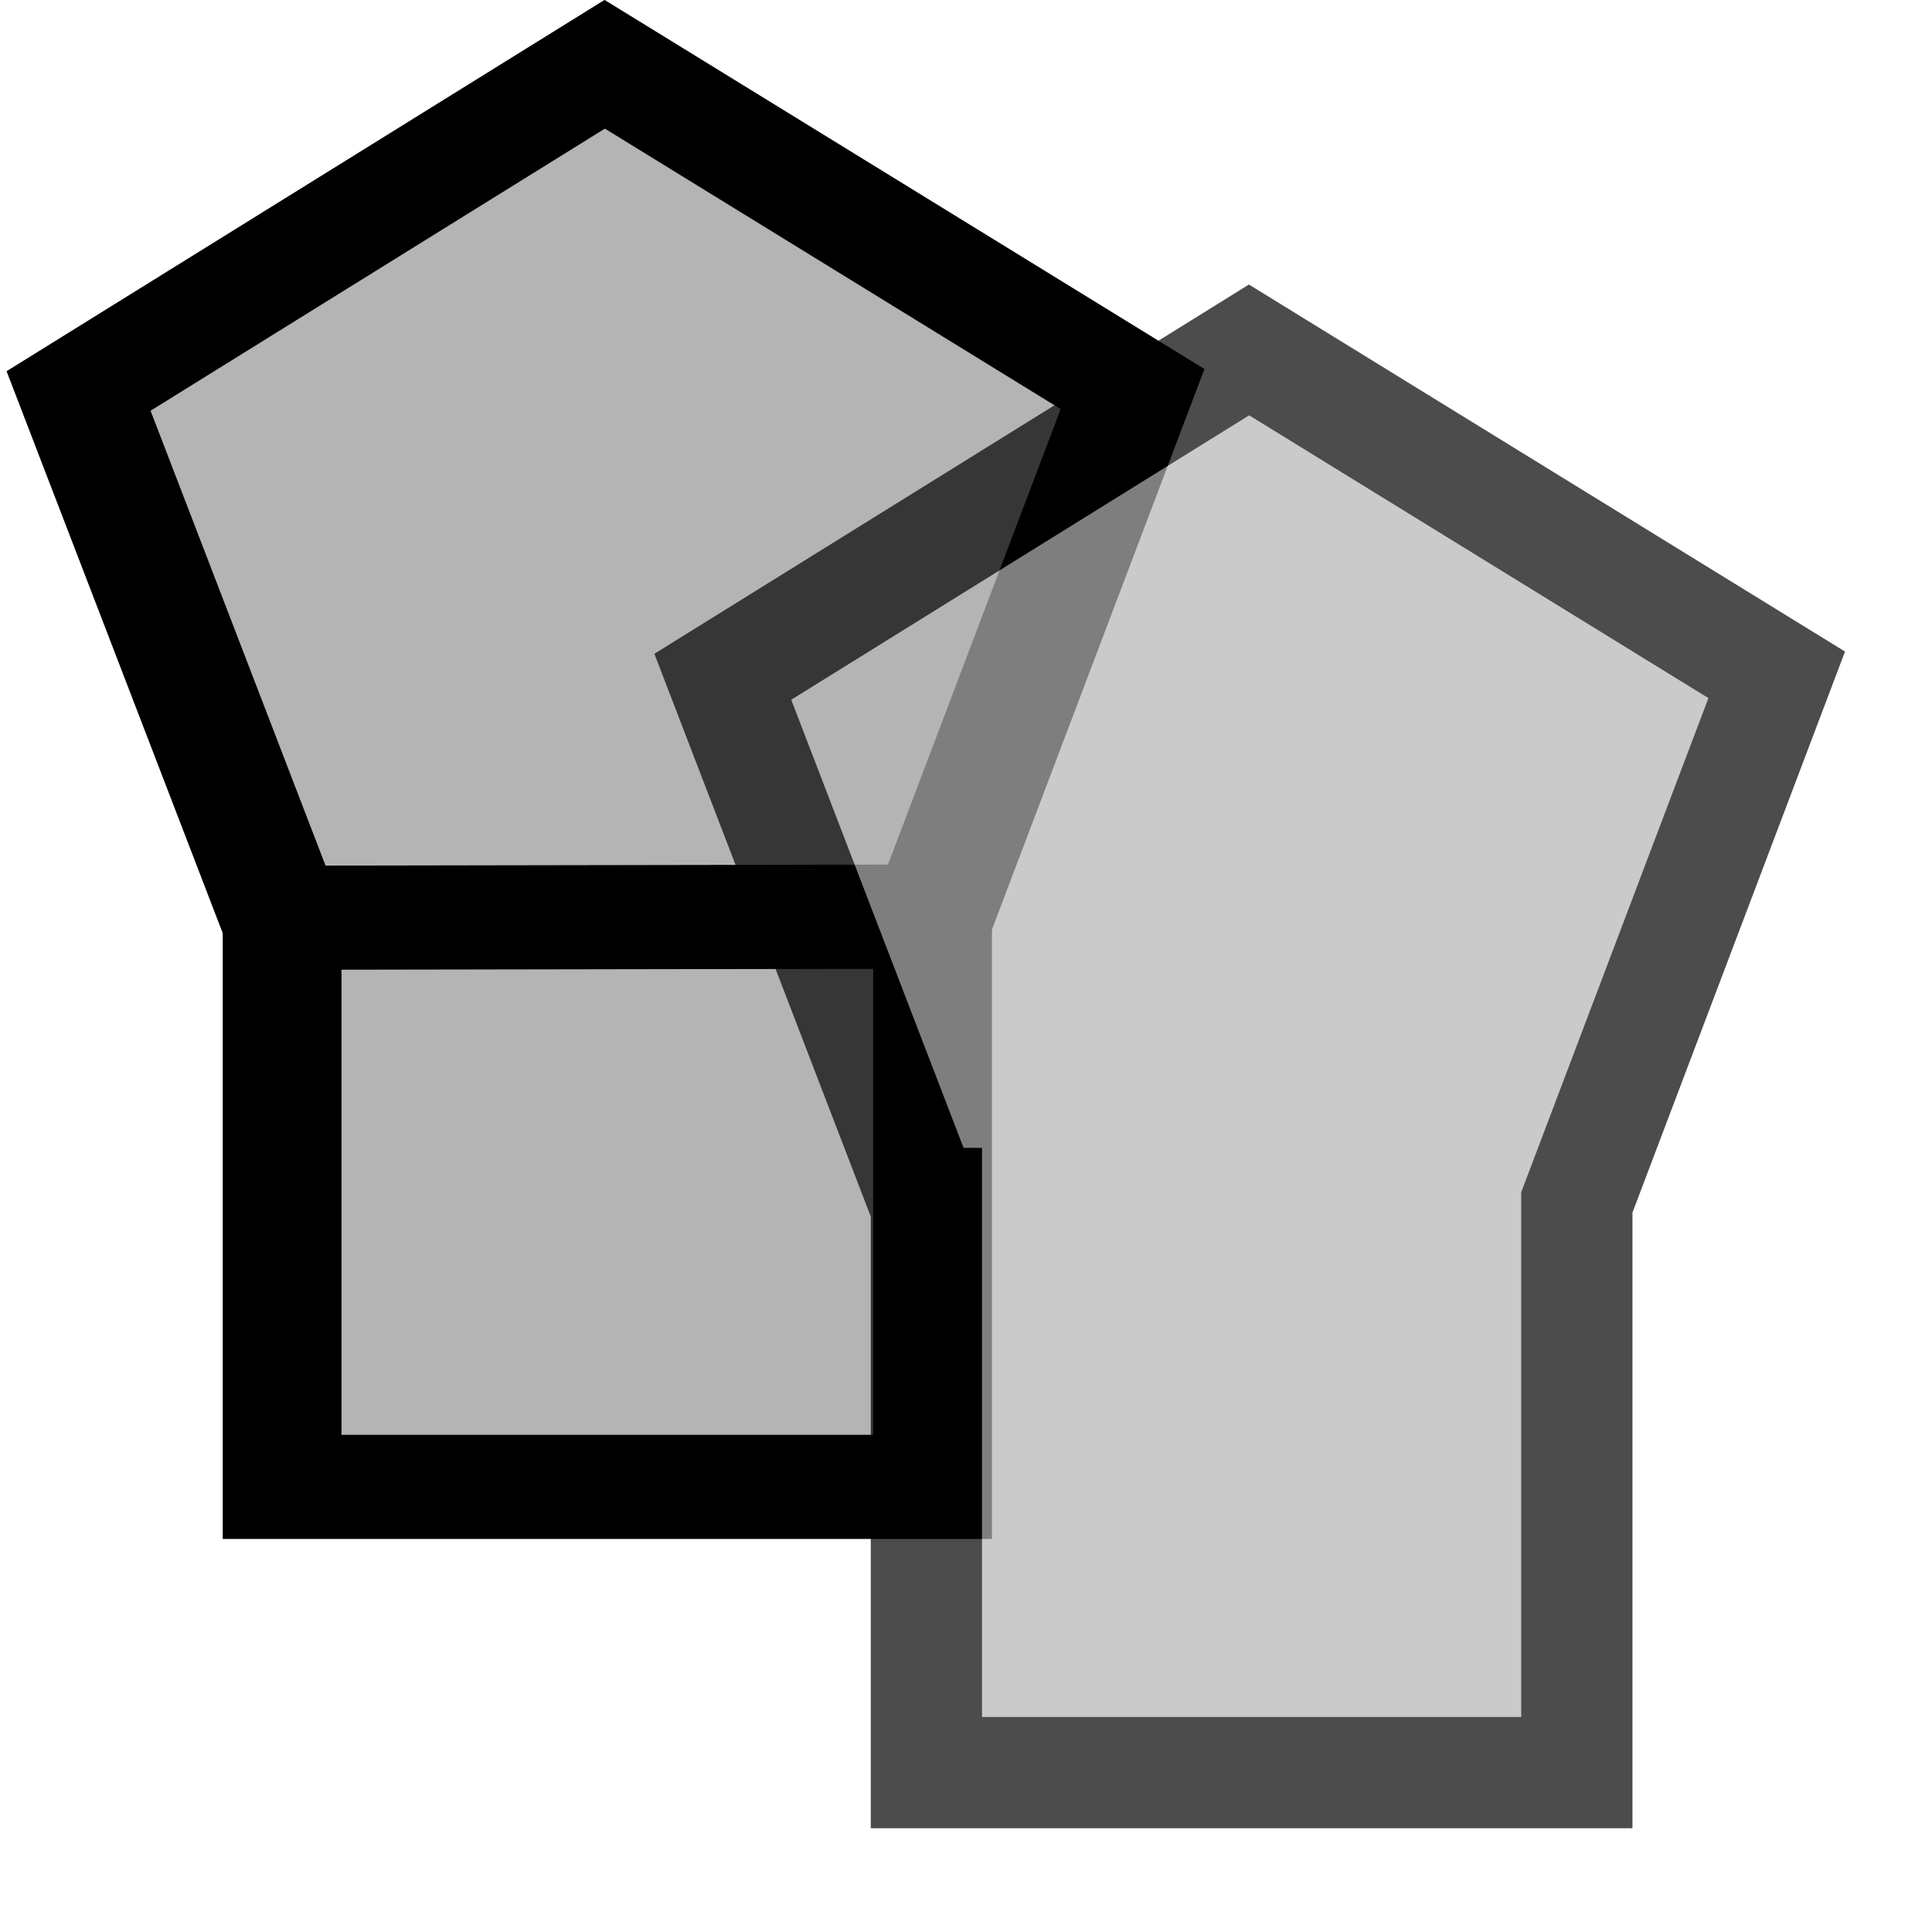
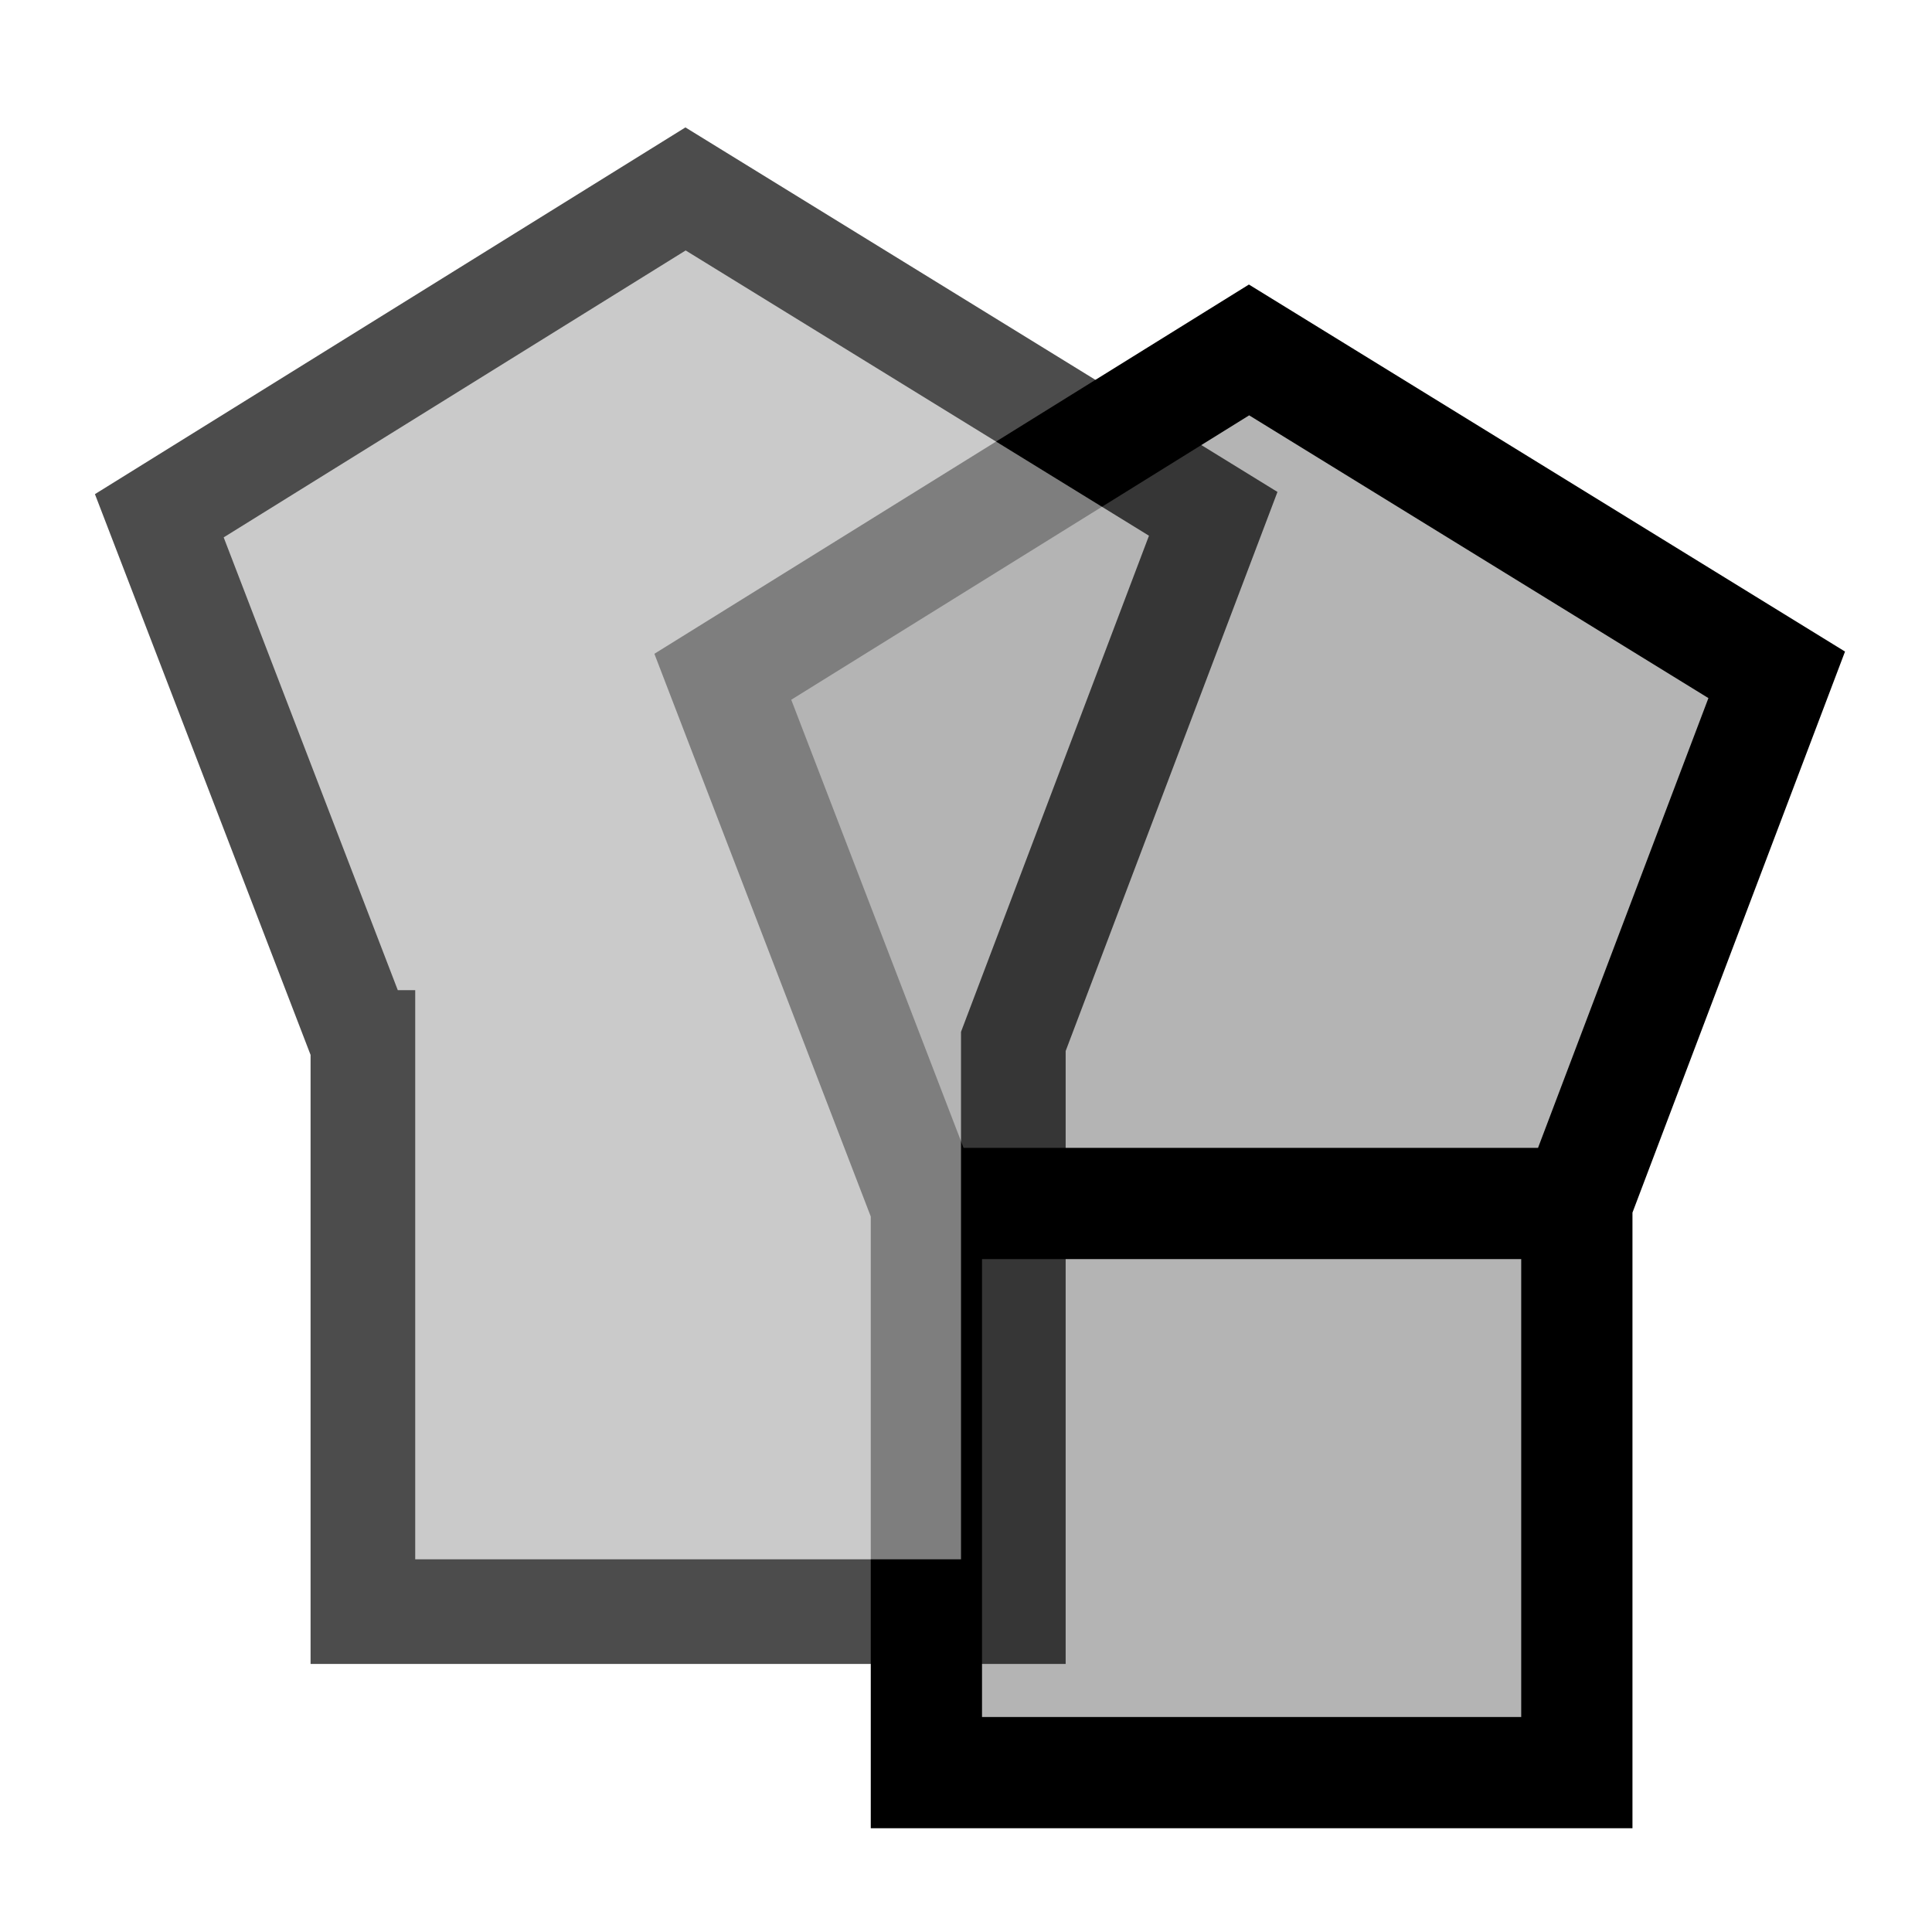
<svg xmlns="http://www.w3.org/2000/svg" width="24" height="24" viewBox="0 0 24 24" version="1.1" id="svg14">
  <defs id="defs18" />
+   <path style="opacity:1;fill:#b4b4b4;fill-opacity:1;stroke:#000000;stroke-width:1.382;stroke-miterlimit:4;stroke-dasharray:none;stroke-dashoffset:0;stroke-opacity:1" d="M 15.516,4.347 8.979,8.407 11.495,14.95 h 0.013 v 7.07 h 8.08 v -7.083 l 2.483,-6.554 z M 11.495,14.95 h 8.08" id="path942" />
  <g id="g819">
-     <path transform="matrix(1.134956,0,0,0.9952143,0.735342,-3.79533)" d="m 9.559,22.373 -7.119,1e-6 0,-7.119 7.119,0 z" id="path934" style="opacity:1;fill:#b4b4b4;fill-opacity:1;stroke:#000000;stroke-width:1.3;stroke-miterlimit:4;stroke-dasharray:none;stroke-dashoffset:0;stroke-opacity:1" />
-     <path transform="matrix(1.169647,0,0,0.9952143,0.6379541,-3.780687)" d="M 11.483,8.655 9.359,15.24 2.441,15.254 0.289,8.679 5.877,4.601 Z" id="path936" style="opacity:1;fill:#b4b4b4;fill-opacity:1;stroke:#000000;stroke-width:1.3;stroke-miterlimit:4;stroke-dasharray:none;stroke-dashoffset:0;stroke-opacity:1" />
+     <path d="M 8.516,2.347 1.979,6.407 4.495,12.95 h 0.013 v 7.07 h 8.08 v -7.083 l 2.483,-6.554 z" id="path936" style="opacity:0.7;fill:#b4b4b4;fill-opacity:1;stroke:#000000;stroke-width:1.3;stroke-miterlimit:4;stroke-dasharray:none;stroke-dashoffset:0;stroke-opacity:1" />
  </g>
-   <path style="opacity:0.7;fill:#b4b4b4;fill-opacity:1;stroke:#000000;stroke-width:1.382;stroke-miterlimit:4;stroke-dasharray:none;stroke-dashoffset:0;stroke-opacity:1" d="M 15.516,4.347 8.979,8.407 11.495,14.95 h 0.013 v 7.07 h 8.08 v -7.083 l 2.483,-6.554 z" id="path942" />
</svg>
